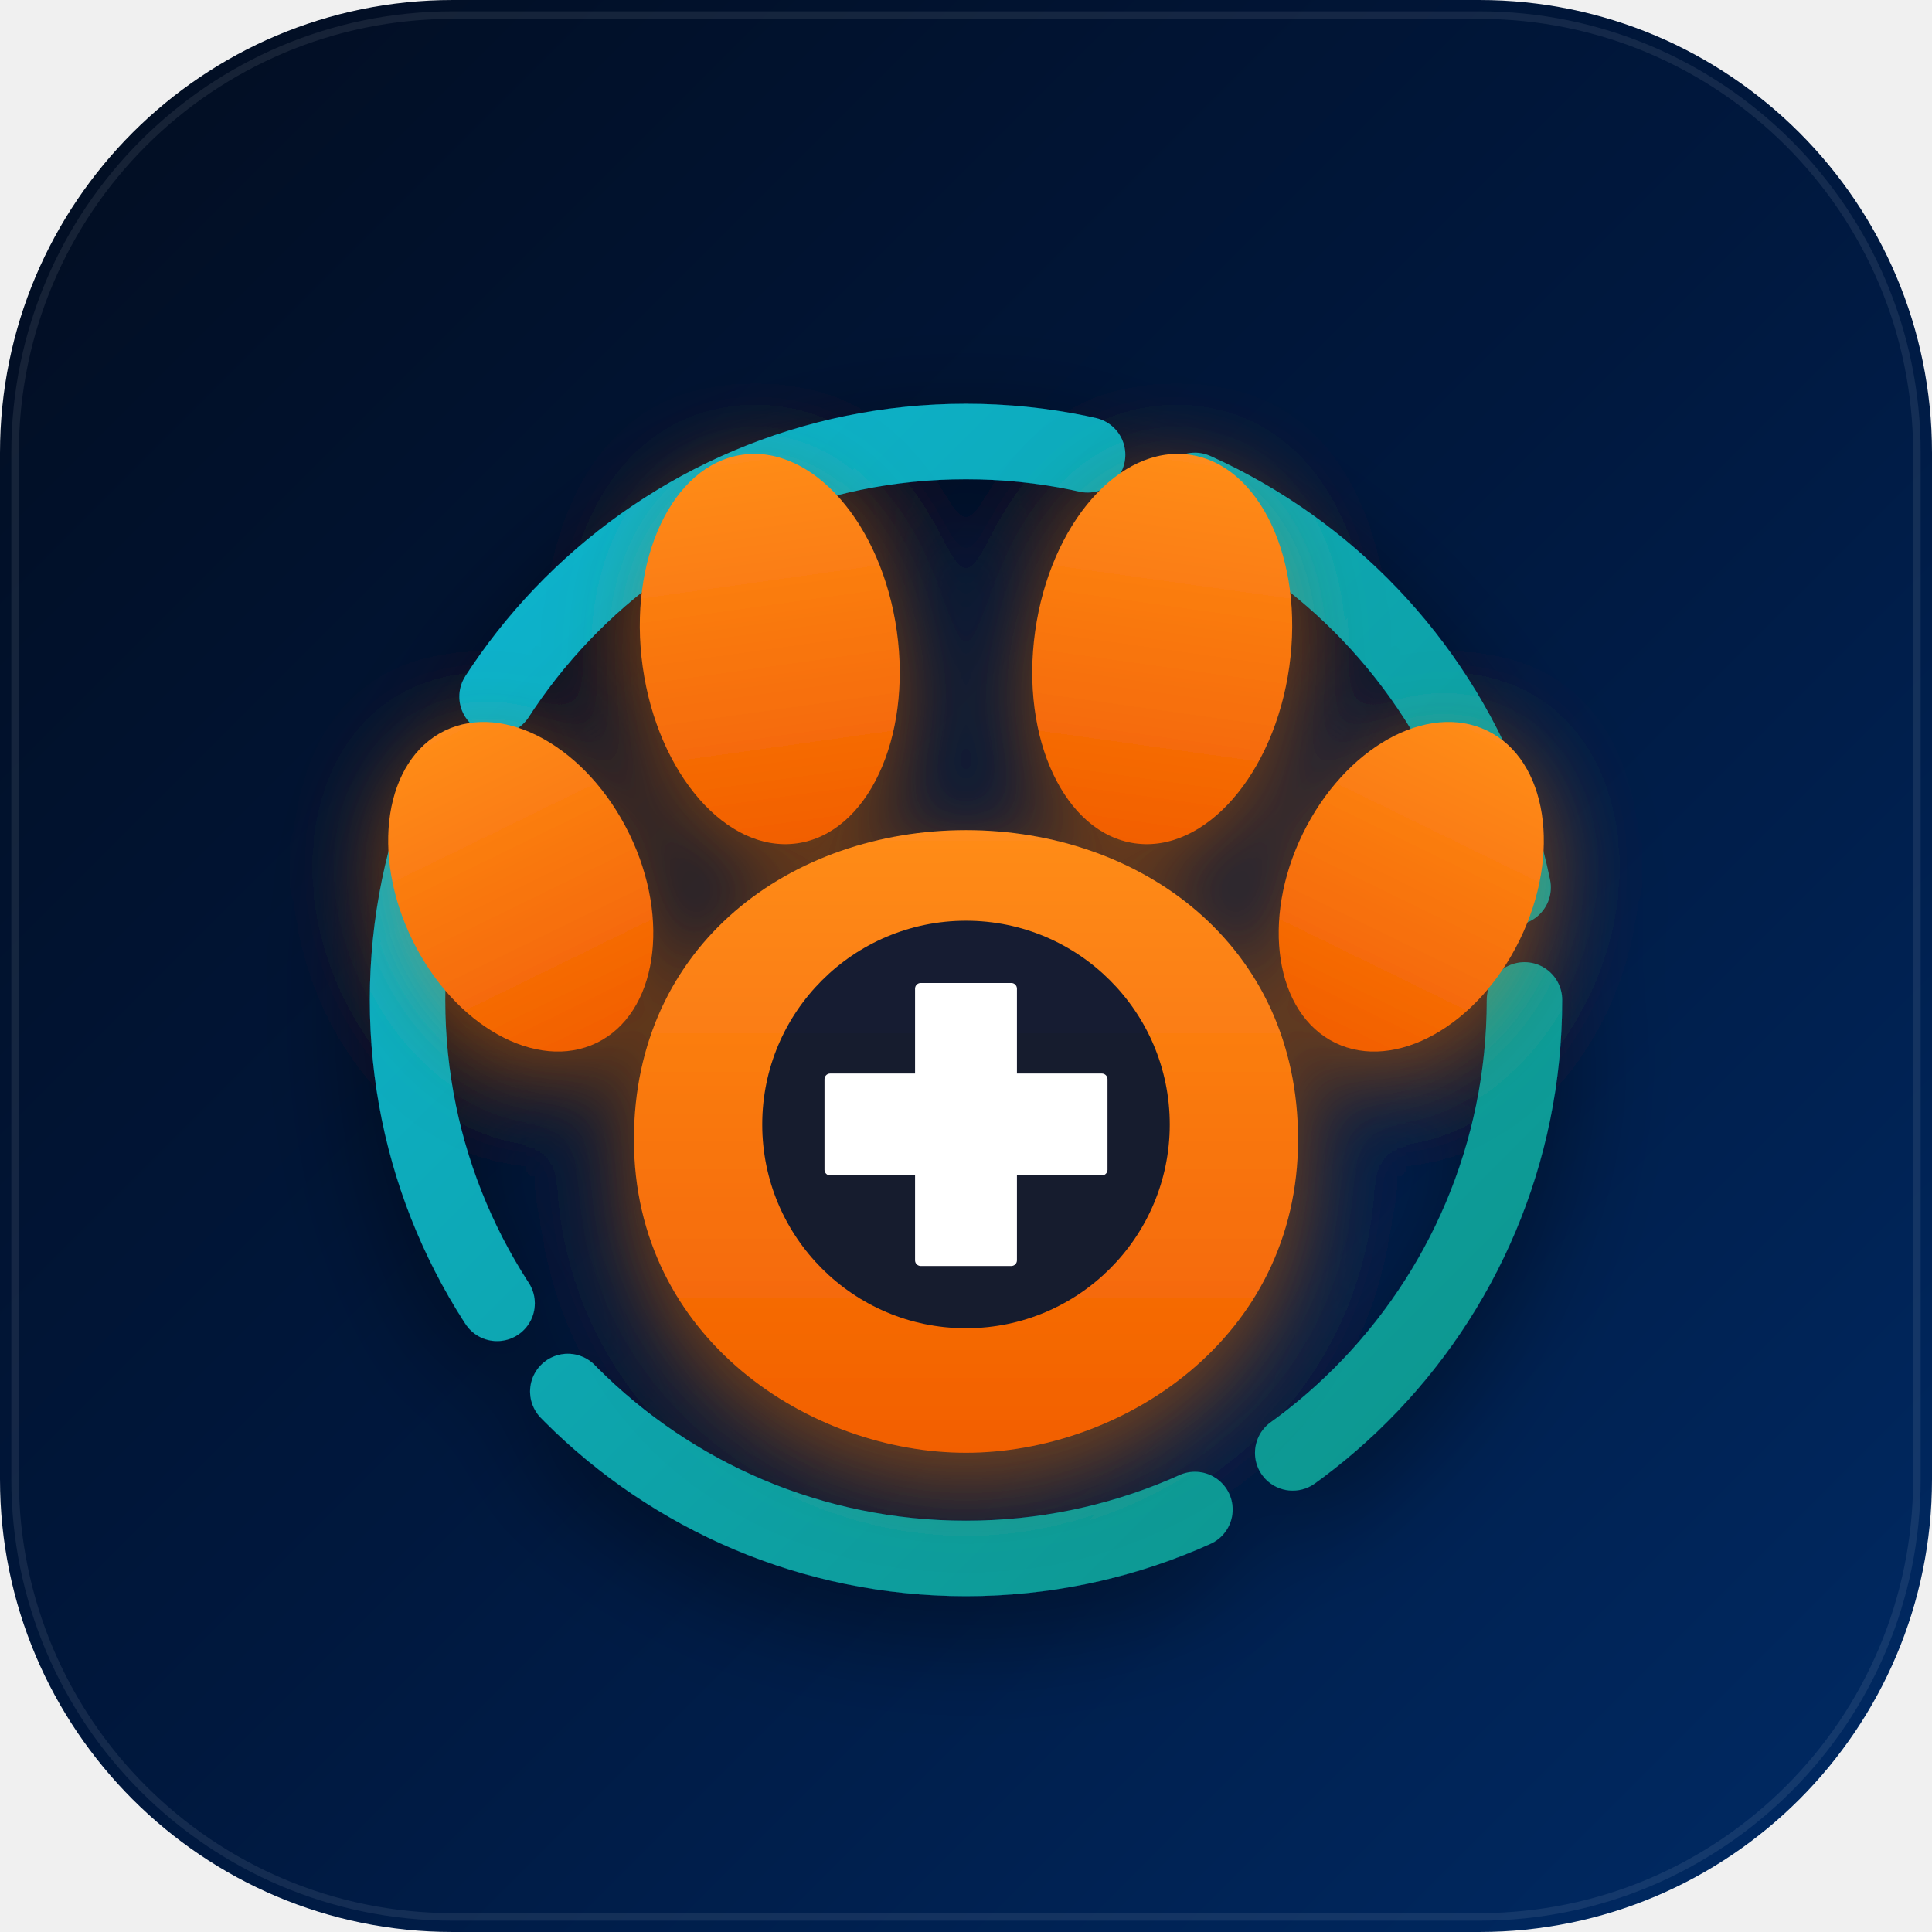
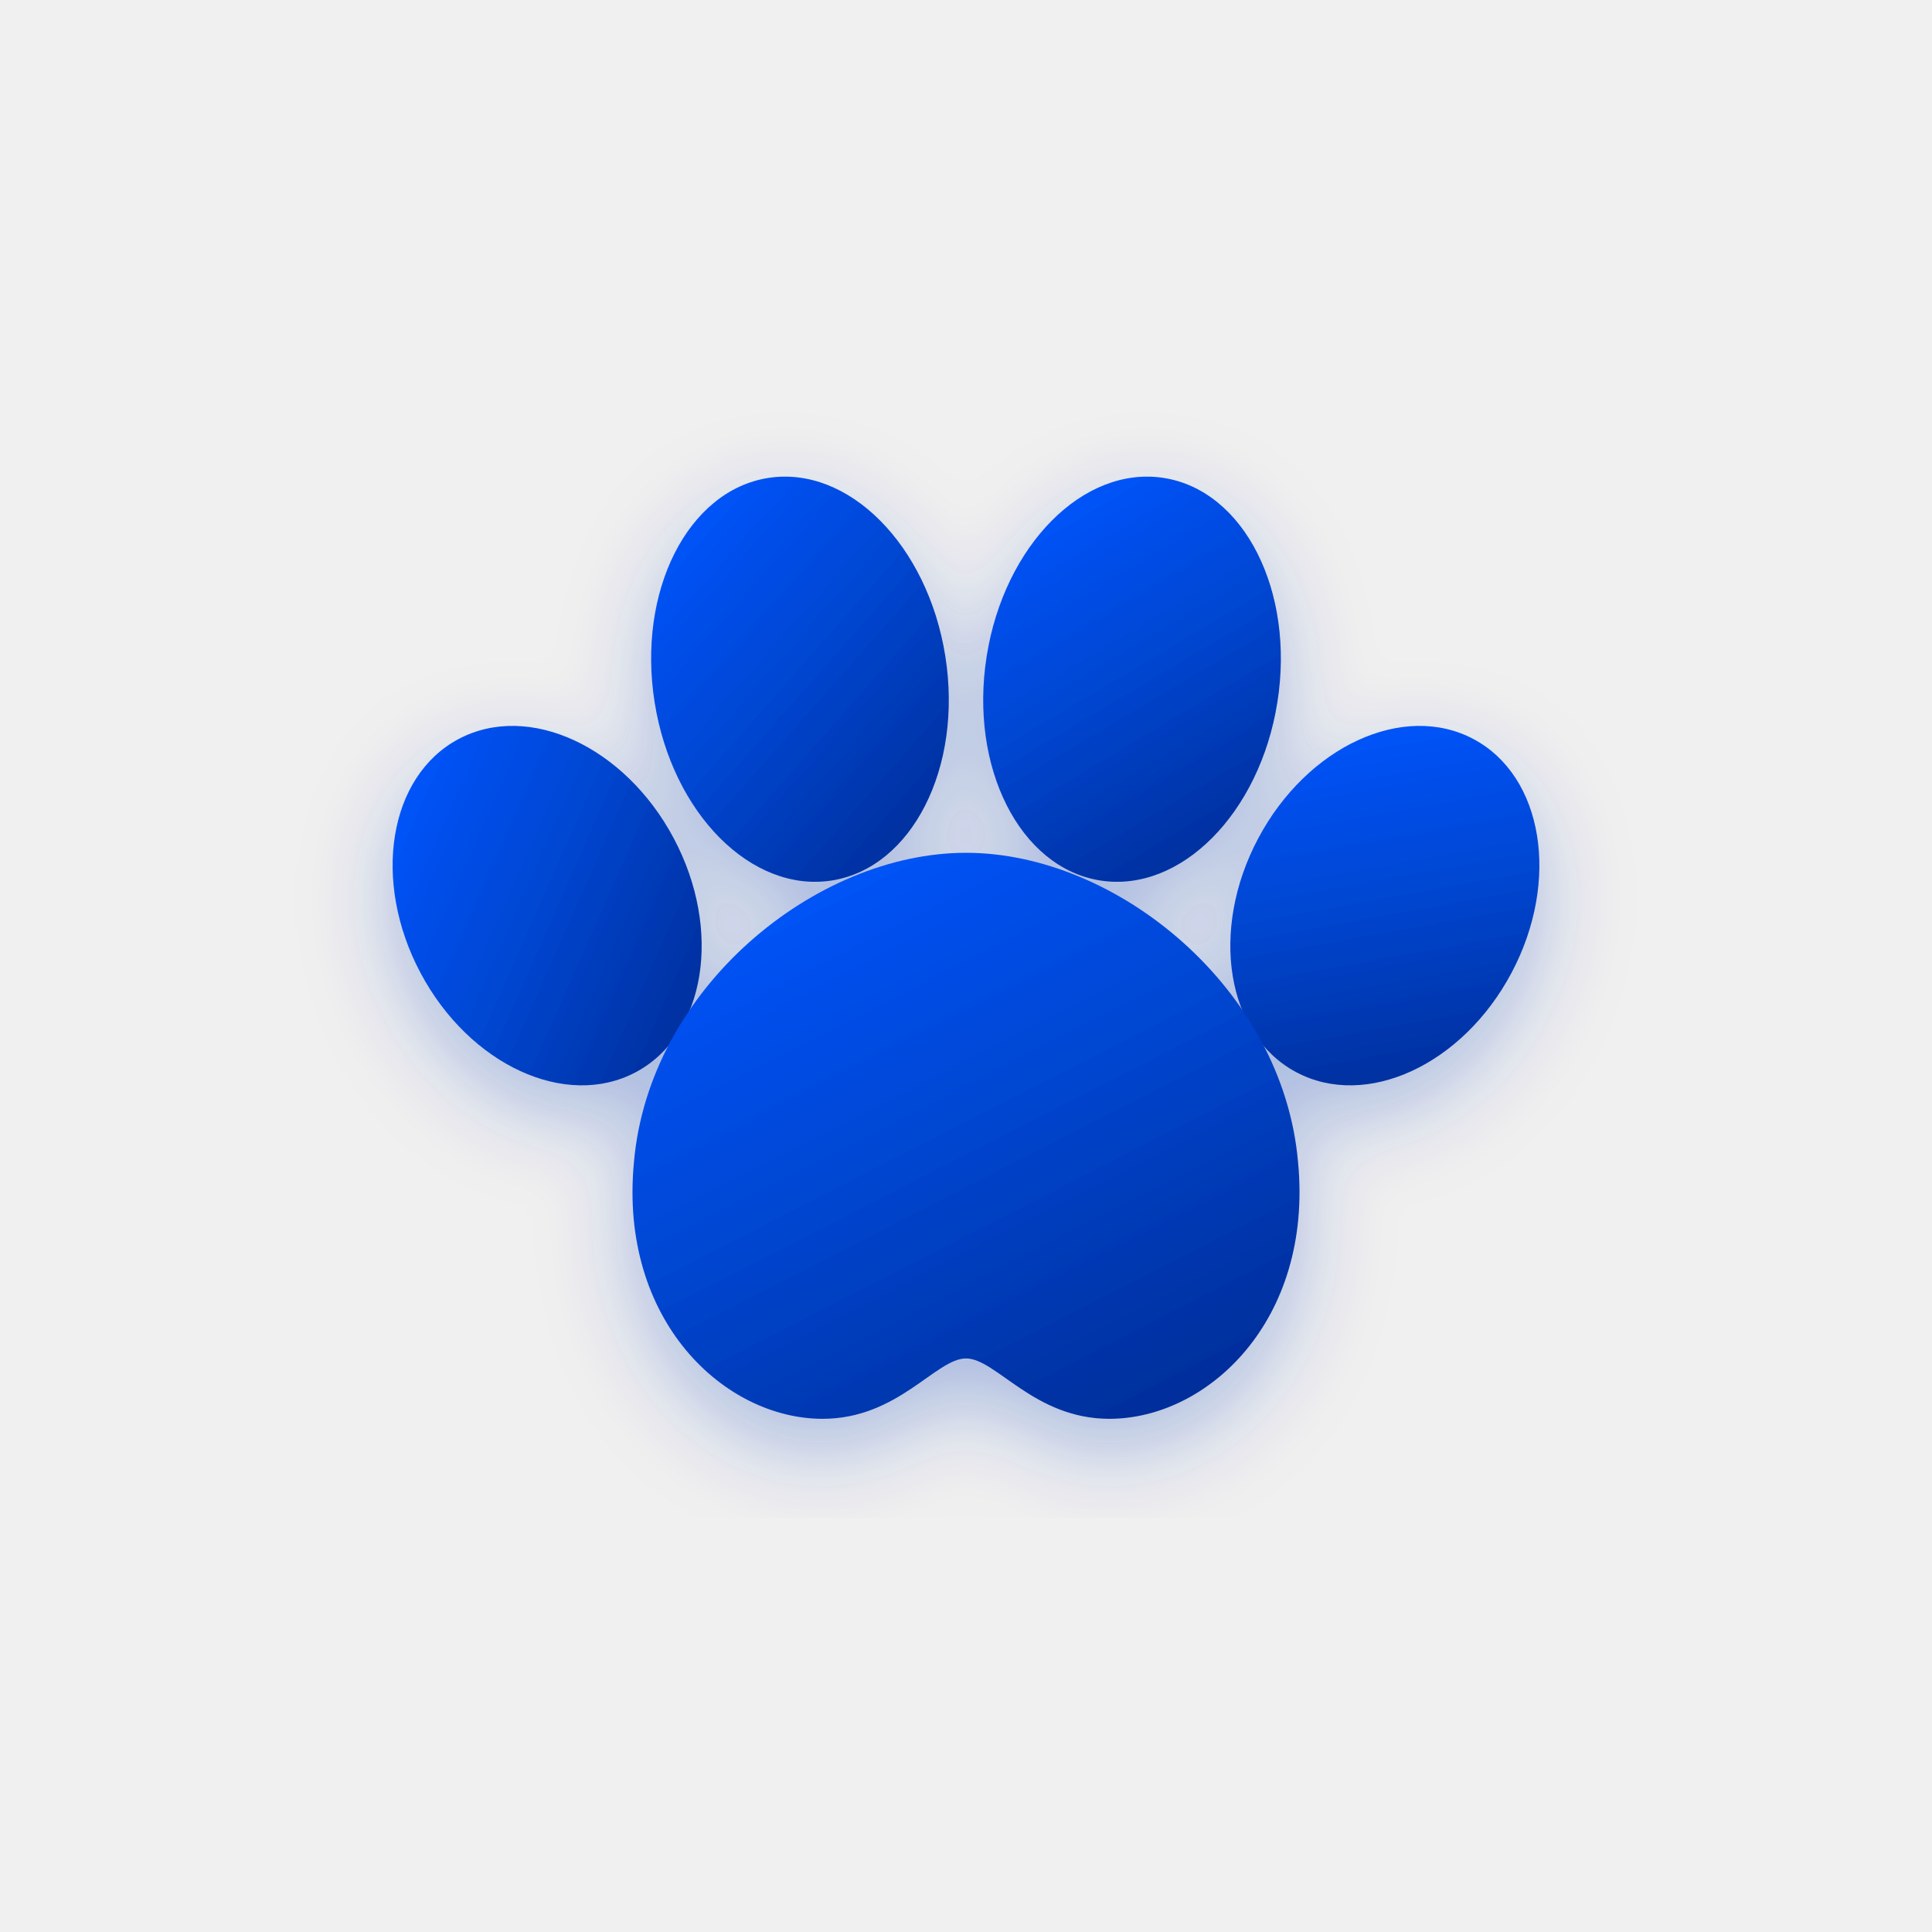
<svg xmlns="http://www.w3.org/2000/svg" viewBox="0 0 512 512" width="512" height="512">
  <defs>
-     <linearGradient id="bgGrad" x1="0%" y1="0%" x2="100%" y2="100%">
-       <stop offset="0%" stop-color="#020d20" />
-       <stop offset="50%" stop-color="#00183e" />
-       <stop offset="100%" stop-color="#002b66" />
+     <linearGradient id="pawBlue" x1="20%" y1="0%" x2="80%" y2="100%">
+       <stop offset="0%" stop-color="#0055ff" />
+       <stop offset="45%" stop-color="#0047d4" />
+       <stop offset="100%" stop-color="#002d99" />
    </linearGradient>
-     <linearGradient id="pawOrange" x1="0%" y1="0%" x2="0%" y2="100%">
-       <stop offset="0%" stop-color="#ff8c1a" />
-       <stop offset="100%" stop-color="#f25f00" />
+     <linearGradient id="pawHighlight" x1="50%" y1="0%" x2="50%" y2="100%">
+       <stop offset="0%" stop-color="#3b82f6" stop-opacity="0.8" />
+       <stop offset="100%" stop-color="#003bb5" stop-opacity="0" />
    </linearGradient>
-     <linearGradient id="tealGrad" x1="0%" y1="0%" x2="100%" y2="100%">
-       <stop offset="0%" stop-color="#06b6d4" />
-       <stop offset="100%" stop-color="#0d9488" />
-     </linearGradient>
-     <filter id="pawGlow" x="-20%" y="-20%" width="140%" height="140%">
-       <feDropShadow dx="0" dy="6" stdDeviation="12" flood-color="#ff7a00" flood-opacity="0.35" />
-     </filter>
-     <filter id="subtleShadow" x="-20%" y="-20%" width="140%" height="140%">
-       <feDropShadow dx="0" dy="8" stdDeviation="14" flood-color="#000000" flood-opacity="0.5" />
+     <filter id="softGlow" x="-10%" y="-10%" width="120%" height="120%">
+       <feDropShadow dx="0" dy="8" stdDeviation="12" flood-color="#0038b8" flood-opacity="0.3" />
    </filter>
  </defs>
-   <rect width="512" height="512" rx="120" fill="url(#bgGrad)" />
-   <rect x="4" y="4" width="504" height="504" rx="116" fill="none" stroke="#ffffff" stroke-width="2" stroke-opacity="0.08" />
-   <g filter="url(#subtleShadow)">
-     <circle cx="256" cy="265" r="148" fill="none" stroke="url(#tealGrad)" stroke-width="20" stroke-linecap="round" stroke-dasharray="140 30 180 30" />
-     <g filter="url(#pawGlow)">
-       <ellipse cx="204" cy="172" rx="34" ry="52" transform="rotate(-8 204 172)" fill="url(#pawOrange)" />
-       <ellipse cx="308" cy="172" rx="34" ry="52" transform="rotate(8 308 172)" fill="url(#pawOrange)" />
-       <ellipse cx="138" cy="235" rx="32" ry="46" transform="rotate(-26 138 235)" fill="url(#pawOrange)" />
-       <ellipse cx="374" cy="235" rx="32" ry="46" transform="rotate(26 374 235)" fill="url(#pawOrange)" />
-       <path d="M 256 220                 C 210 220, 168 250, 168 302                 C 168 355, 215 385, 256 385                 C 297 385, 344 355, 344 302                 C 344 250, 302 220, 256 220 Z" fill="url(#pawOrange)" />
-     </g>
-     <g>
-       <circle cx="256" cy="298" r="54" fill="#001433" opacity="0.9" />
-       <path d="M 244 262 L 268 262 L 268 286 L 292 286 L 292 310 L 268 310 L 268 334 L 244 334 L 244 310 L 220 310 L 220 286 L 244 286 Z" fill="#ffffff" stroke="#ffffff" stroke-width="3" stroke-linejoin="round" />
-     </g>
+   <g filter="url(#softGlow)">
+     <ellipse cx="145" cy="240" rx="38" ry="50" transform="rotate(-28 145 240)" fill="url(#pawBlue)" />
+     <ellipse cx="212" cy="180" rx="39" ry="54" transform="rotate(-9 212 180)" fill="url(#pawBlue)" />
+     <ellipse cx="300" cy="180" rx="39" ry="54" transform="rotate(9 300 180)" fill="url(#pawBlue)" />
+     <ellipse cx="367" cy="240" rx="38" ry="50" transform="rotate(28 367 240)" fill="url(#pawBlue)" />
+     <path d="M 256 226              C 216 226, 172 262, 168 308              C 164 350, 192 376, 218 376              C 238 376, 248 360, 256 360              C 264 360, 274 376, 294 376              C 320 376, 348 350, 344 308              C 340 262, 296 226, 256 226 Z" fill="url(#pawBlue)" />
  </g>
</svg>
